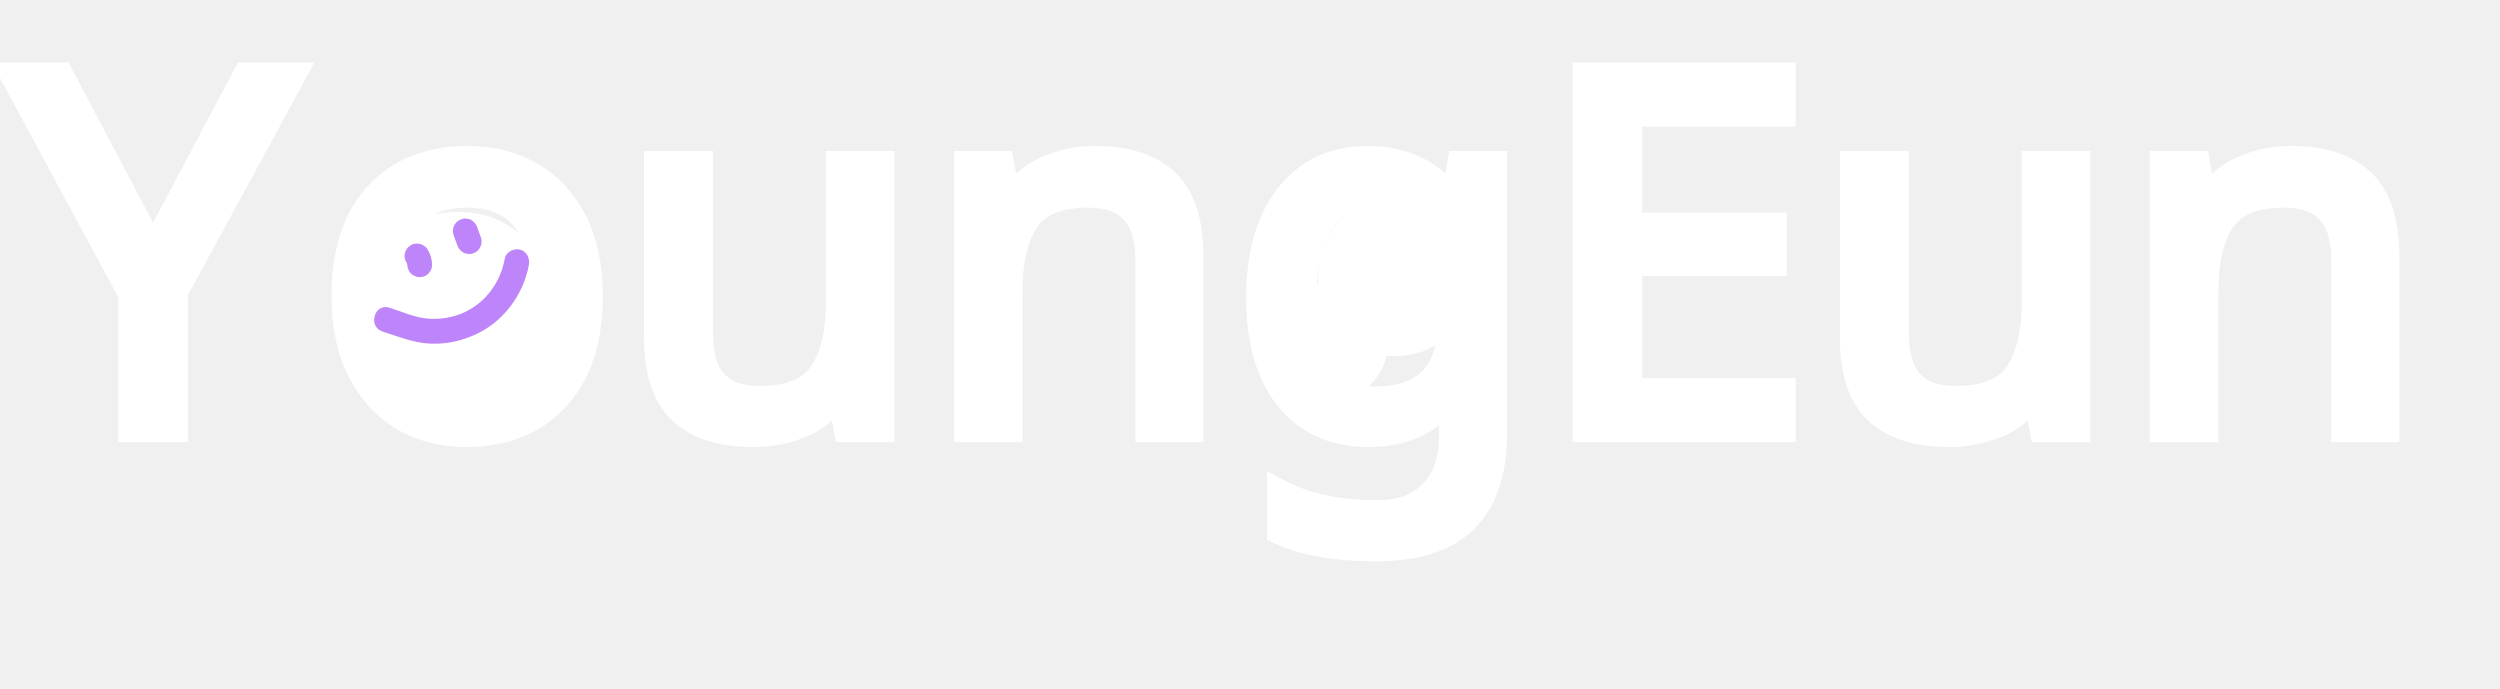
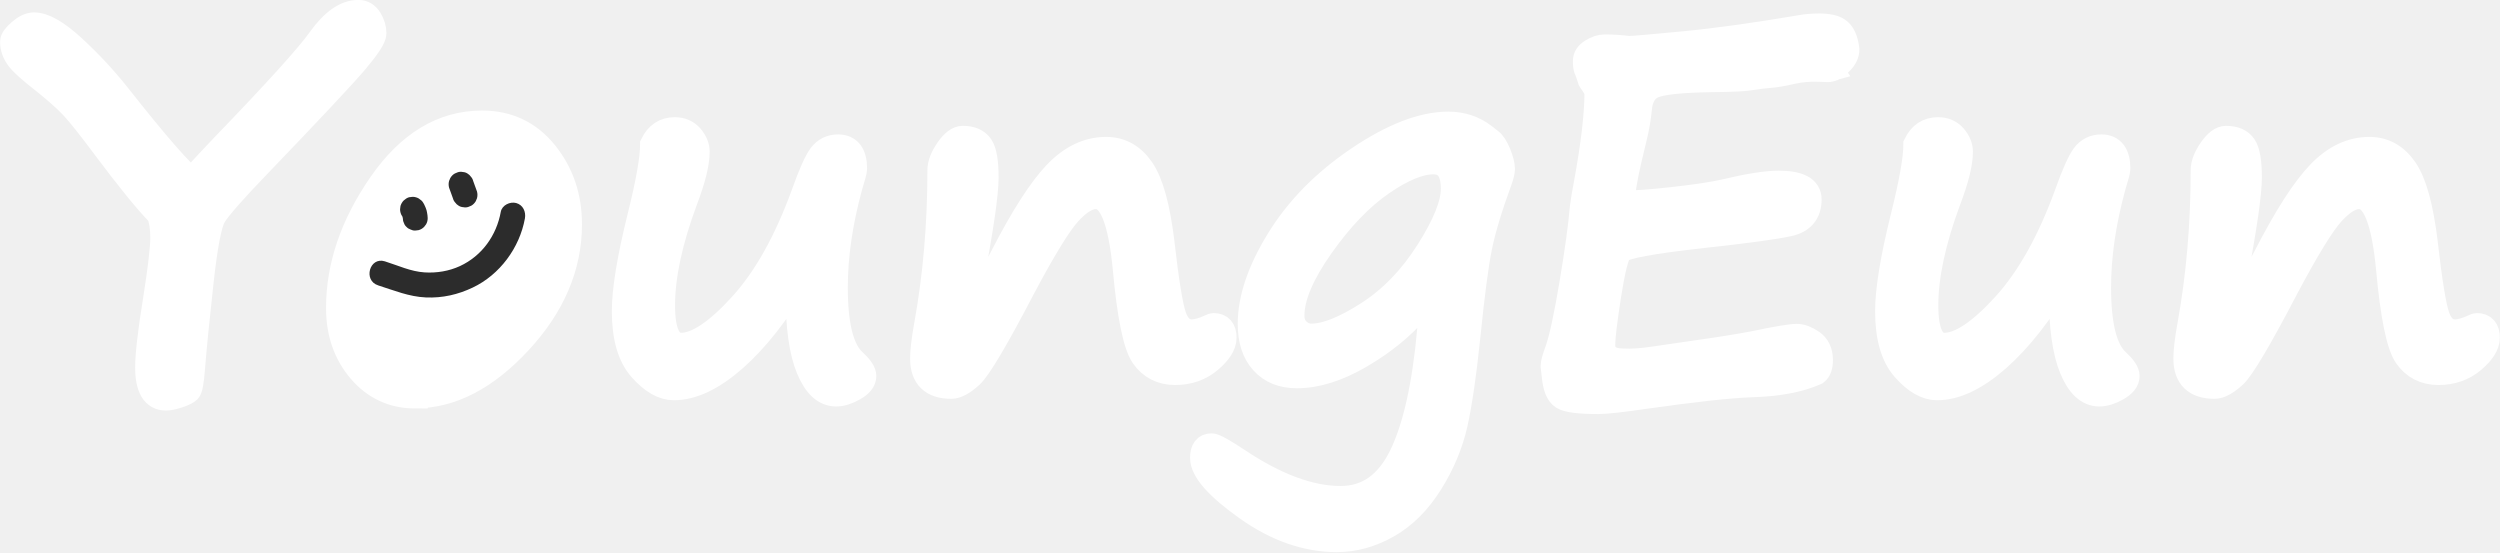
- <svg xmlns="http://www.w3.org/2000/svg" id="_레이어_2" data-name="레이어 2" viewBox="0 0 301.92 83.1">
+ <svg xmlns="http://www.w3.org/2000/svg" id="_레이어_2" data-name="레이어 2" viewBox="0 0 300.57 66.37">
  <defs>
    <style>
-       .cls-1 {
-         font-family: SegoePrint, 'Segoe Print';
-         font-size: 60px;
+       .cls-1, .cls-2 {
+         fill: #fff;
+       }
+ 
+       .cls-2 {
        stroke: #fff;
        stroke-miterlimit: 10;
        stroke-width: 3px;
      }

-       .cls-1, .cls-2 {
-         fill: #fff;
-       }
- 
      .cls-3 {
-         fill: #bd85f9;
-       }
- 
-       .cls-4 {
-         letter-spacing: -.06em;
+         fill: #2c2c2c;
      }
    </style>
  </defs>
  <g id="_레이어_1-2" data-name="레이어 1">
-     <text class="cls-1" transform="translate(1.5 51.89)">
-       <tspan class="cls-4" x="0" y="0">Y</tspan>
-       <tspan x="36.74" y="0">oungEun</tspan>
-     </text>
-     <g id="_레이어_3" data-name="레이어 3">
-       <path class="cls-2" d="m160.9,48.16c9.01,0,9.02-14,0-14s-9.02,14,0,14h0Z" />
-       <path class="cls-2" d="m168.35,43.02c12.23,0,12.25-19,0-19s-12.25,19,0,19h0Z" />
+     <g>
+       <path class="cls-2" d="m19.11,25.73c-1.56-1.62-3.69-4.24-6.39-7.85-1.89-2.54-3.23-4.22-4.01-5.05-.78-.83-1.86-1.79-3.22-2.89-1.82-1.41-2.93-2.41-3.35-3.02-.42-.6-.63-1.24-.63-1.9,0-.31.3-.73.91-1.25.6-.52,1.16-.78,1.67-.78,1.19,0,2.76.9,4.72,2.7,1.95,1.8,3.72,3.69,5.3,5.68,4.82,6.11,7.81,9.53,8.96,10.25,1.15-1.27,2.36-2.57,3.63-3.9,6.45-6.68,10.37-11.02,11.78-13.01,1.54-2.15,3.08-3.22,4.6-3.22.59,0,1.04.28,1.38.83.33.56.5,1.12.5,1.68,0,.53-.74,1.66-2.21,3.4-1.48,1.74-5.38,5.9-11.7,12.48-3.05,3.16-4.83,5.21-5.36,6.12-.53.92-1.04,3.58-1.52,8-.49,4.41-.83,7.87-1.03,10.37-.12,1.52-.27,2.38-.47,2.58-.2.19-.61.4-1.23.6-.63.21-1.12.31-1.49.31-1.46,0-2.2-1.23-2.2-3.69,0-1.52.31-4.23.94-8.12.59-3.73.88-6.23.88-7.5,0-1.11-.15-2.06-.44-2.84Z" />
+       <path class="cls-2" d="m49.93,47.61c-2.68,0-4.88-1.02-6.62-3.05-1.74-2.03-2.61-4.54-2.61-7.53,0-5.04,1.69-10,5.08-14.9,3.39-4.89,7.45-7.34,12.17-7.34,3.12,0,5.66,1.2,7.6,3.6,1.94,2.4,2.92,5.26,2.92,8.58,0,5.08-2.01,9.79-6.02,14.12s-8.19,6.5-12.52,6.5Zm-4.07-11.34c0,1.97.41,3.58,1.25,4.83.83,1.25,1.93,1.88,3.3,1.88,2.91,0,5.83-1.6,8.76-4.79s4.39-6.74,4.39-10.65c0-2.4-.56-4.35-1.68-5.84-1.12-1.49-2.63-2.24-4.53-2.24-3.15,0-5.84,1.93-8.1,5.79-2.26,3.86-3.38,7.53-3.38,11.03Z" />
+       <path class="cls-2" d="m95.98,33.4c-2.5,4.2-5.06,7.45-7.68,9.76-2.62,2.3-5.05,3.46-7.29,3.46-1.29,0-2.6-.75-3.94-2.26-1.34-1.5-2.01-3.82-2.01-6.94,0-2.56.62-6.33,1.85-11.31,1.04-4.16,1.55-7.08,1.55-8.76.57-1.17,1.45-1.76,2.67-1.76.82,0,1.47.29,1.96.86.49.58.73,1.18.73,1.8,0,1.37-.48,3.31-1.44,5.83-1.82,4.9-2.72,9.11-2.72,12.63,0,3.2.74,4.8,2.23,4.8,1.89,0,4.31-1.61,7.24-4.83s5.44-7.71,7.53-13.48c.82-2.3,1.49-3.8,2.01-4.5.52-.69,1.22-1.04,2.09-1.04,1.33,0,1.99.88,1.99,2.64,0,.22-.19.93-.56,2.14-1.17,4.28-1.76,8.32-1.76,12.13,0,4.57.75,7.53,2.26,8.88.78.72,1.17,1.31,1.17,1.76,0,.55-.4,1.04-1.19,1.49-.79.45-1.51.67-2.15.67-1.37,0-2.47-1.02-3.31-3.05-.84-2.03-1.26-5.03-1.26-8.99v-.97c0-.31,0-.63.03-.97Z" />
+       <path class="cls-2" d="m131.84,23.62c-1.02,0-2.12.66-3.33,1.99-1.2,1.33-3.03,4.31-5.49,8.94-3.24,6.21-5.34,9.75-6.28,10.61-.95.86-1.73,1.29-2.36,1.29-2.3,0-3.46-1.11-3.46-3.34,0-.94.16-2.27.47-3.98,1.07-5.9,1.61-12.12,1.61-18.66,0-.74.32-1.57.95-2.48.63-.91,1.23-1.36,1.8-1.36,1.02,0,1.74.31,2.17.94.43.63.64,1.89.64,3.78s-.59,6.04-1.76,12.19c-.39,2.03-.59,3.32-.59,3.87,0,.31.08.47.23.47.29,0,1.65-2.33,4.07-7,2.44-4.75,4.58-8.09,6.42-10.02,1.84-1.93,3.86-2.9,6.06-2.9,1.76,0,3.19.8,4.29,2.4,1.1,1.6,1.91,4.52,2.42,8.76.55,4.82,1.04,7.83,1.48,9.01.44,1.18,1.14,1.77,2.09,1.77.6,0,1.37-.21,2.29-.64.16-.08.27-.12.35-.12.84,0,1.26.49,1.26,1.46,0,.86-.58,1.77-1.73,2.74-1.15.97-2.54,1.45-4.16,1.45s-2.94-.66-3.85-1.98-1.63-4.84-2.15-10.56c-.55-5.74-1.7-8.61-3.46-8.61Z" />
+       <path class="cls-2" d="m172.39,35.54c-.23-.18-.89.37-1.96,1.64-1.78,2.09-4.05,3.95-6.81,5.57-2.76,1.62-5.33,2.43-7.69,2.43-1.76,0-3.13-.55-4.13-1.66-1-1.1-1.49-2.63-1.49-4.58,0-3.03,1.14-6.4,3.43-10.12s5.48-6.97,9.59-9.74c4.11-2.77,7.71-4.16,10.8-4.16,1.62,0,3.05.47,4.28,1.41.29.23.55.43.76.59.35.25.68.77,1,1.54.31.77.47,1.39.47,1.86,0,.29-.11.74-.32,1.35-1.19,3.24-2,5.93-2.43,8.06-.43,2.13-.9,5.71-1.41,10.75-.47,4.53-.98,8.02-1.52,10.46-.55,2.44-1.53,4.8-2.96,7.09-1.43,2.29-3.13,4-5.13,5.14s-4.04,1.71-6.15,1.71c-3.65,0-7.26-1.26-10.81-3.78s-5.33-4.54-5.33-6.06c0-.96.36-1.44,1.08-1.44.35,0,1.4.58,3.13,1.73,4.59,3.07,8.72,4.6,12.39,4.6,3.2,0,5.64-1.71,7.31-5.13,1.67-3.42,2.81-8.53,3.41-15.32.14-1.54.3-2.85.5-3.93Zm-.06-16.08c-1.66,0-3.74.86-6.23,2.58-2.49,1.72-4.91,4.24-7.25,7.56-2.34,3.32-3.52,6.1-3.52,8.35,0,.76.24,1.36.72,1.8.48.44,1.01.66,1.6.66,1.74,0,4.01-.9,6.81-2.7,2.8-1.8,5.21-4.29,7.24-7.49s3.03-5.7,3.03-7.51c0-2.17-.8-3.25-2.4-3.25Z" />
+       <path class="cls-2" d="m220.11,8.36c-.06.02-.59.01-1.6-.03-1.01-.04-2.04.06-3.09.29-1.05.25-1.99.41-2.81.47-.57.04-1.18.12-1.85.23-.84.16-2.5.24-4.98.26-3.73.06-6.08.31-7.05.76-.97.45-1.51,1.38-1.63,2.78-.1,1.07-.3,2.26-.62,3.54-.96,3.85-1.44,6.41-1.44,7.68l.44.03c.92.06,2.77-.07,5.57-.38,2.79-.31,4.88-.62,6.27-.94,2.85-.68,5.03-1.03,6.53-1.03,2.44,0,3.66.65,3.66,1.96,0,1.6-.82,2.58-2.45,2.94-1.63.36-5.03.83-10.21,1.39-6.33.7-9.7,1.33-10.12,1.89-.42.56-.86,2.35-1.33,5.38-.47,3.03-.7,4.96-.7,5.8v.32c.1.98.72,1.53,1.88,1.67l.53.03c1.07.06,2.35-.03,3.84-.26l5.62-.82c2.09-.29,4.21-.63,6.36-1.03,2.68-.57,4.38-.85,5.1-.85.55,0,1.16.23,1.83.69.67.46,1.01,1.19,1.01,2.18,0,.72-.18,1.22-.53,1.49-1.99.88-4.56,1.37-7.71,1.46-2.71.1-6.95.56-12.71,1.38-2.91.43-4.82.64-5.74.64-2.29,0-3.72-.18-4.29-.54-.58-.36-.92-1.25-1.04-2.65l-.12-1v-.12c0-.31.18-.95.53-1.9.49-1.39,1.06-4.02,1.71-7.91.65-3.89,1.08-6.96,1.27-9.23.1-.78.25-1.73.47-2.84.86-4.67,1.29-8.36,1.29-11.07,0-.14-.2-.5-.59-1.08-.1-.12-.17-.21-.21-.29-.14-.45-.26-.82-.38-1.11-.14-.27-.21-.6-.21-.97v-.29c0-.43.26-.81.79-1.14.53-.33,1.04-.5,1.52-.5h.09c.82,0,1.76.06,2.81.18h.12c.45,0,2.62-.19,6.5-.56,3.89-.37,8.53-1.02,13.92-1.93.57-.1.91-.15,1.03-.15l.44-.03c1.52-.1,2.57.05,3.15.45.58.4.93,1.18,1.07,2.33,0,.55-.25,1.07-.76,1.58s-.91.78-1.2.82Z" />
+       <path class="cls-2" d="m247.86,33.4c-2.5,4.2-5.06,7.45-7.68,9.76-2.62,2.3-5.05,3.46-7.29,3.46-1.29,0-2.6-.75-3.94-2.26-1.34-1.5-2.01-3.82-2.01-6.94,0-2.56.62-6.33,1.85-11.31,1.04-4.16,1.55-7.08,1.55-8.76.57-1.17,1.45-1.76,2.67-1.76.82,0,1.47.29,1.96.86.49.58.73,1.18.73,1.8,0,1.37-.48,3.31-1.44,5.83-1.82,4.9-2.72,9.11-2.72,12.63,0,3.2.74,4.8,2.23,4.8,1.89,0,4.31-1.61,7.24-4.83s5.44-7.71,7.53-13.48c.82-2.3,1.49-3.8,2.01-4.5.52-.69,1.22-1.04,2.09-1.04,1.33,0,1.99.88,1.99,2.64,0,.22-.19.93-.56,2.14-1.17,4.28-1.76,8.32-1.76,12.13,0,4.57.75,7.53,2.26,8.88.78.72,1.17,1.31,1.17,1.76,0,.55-.4,1.04-1.19,1.49-.79.45-1.51.67-2.15.67-1.37,0-2.47-1.02-3.31-3.05-.84-2.03-1.26-5.03-1.26-8.99v-.97c0-.31,0-.63.03-.97Z" />
+       <path class="cls-2" d="m283.72,23.62c-1.02,0-2.12.66-3.33,1.99-1.2,1.33-3.03,4.31-5.49,8.94-3.24,6.21-5.34,9.75-6.28,10.61-.95.86-1.73,1.29-2.36,1.29-2.3,0-3.46-1.11-3.46-3.34,0-.94.16-2.27.47-3.98,1.07-5.9,1.61-12.12,1.61-18.66,0-.74.32-1.57.95-2.48s1.24-1.36,1.8-1.36c1.02,0,1.74.31,2.17.94.43.63.64,1.89.64,3.78s-.59,6.04-1.76,12.19c-.39,2.03-.59,3.32-.59,3.87,0,.31.08.47.23.47.29,0,1.65-2.33,4.07-7,2.44-4.75,4.58-8.09,6.42-10.02s3.86-2.9,6.06-2.9c1.76,0,3.19.8,4.29,2.4,1.1,1.6,1.91,4.52,2.42,8.76.55,4.82,1.04,7.83,1.48,9.01.44,1.18,1.14,1.77,2.09,1.77.61,0,1.37-.21,2.29-.64.16-.08.27-.12.35-.12.84,0,1.26.49,1.26,1.46,0,.86-.58,1.77-1.73,2.74s-2.54,1.45-4.16,1.45-2.94-.66-3.85-1.98-1.63-4.84-2.15-10.56c-.55-5.74-1.7-8.61-3.46-8.61Z" />
    </g>
-     <path class="cls-2" d="m55.32,48.6c14.8,0,14.82-23,0-23s-14.82,23,0,23h0Z" />
+     <path class="cls-1" d="m54.56,42.86c14.8,0,14.82-23,0-23s-14.82,23,0,23h0Z" />
    <g id="_스마일" data-name="스마일">
-       <path class="cls-3" d="m49.08,31.67c.05.09.1.18.14.28l-.15-.36c.07.17.12.35.15.54l-.05-.4c.01.08.02.16.02.24,0,.21.04.4.13.58.06.19.16.35.31.48.14.15.3.25.48.31.18.09.37.14.58.13l.4-.05c.25-.07.47-.2.66-.39l.23-.3c.14-.23.2-.49.2-.76,0-.23-.04-.45-.08-.68-.01-.09-.03-.18-.06-.27-.06-.21-.15-.41-.24-.6-.04-.09-.08-.18-.14-.26-.09-.17-.22-.32-.39-.42-.14-.13-.31-.22-.51-.27-.2-.06-.4-.07-.6-.03-.2,0-.39.07-.56.18l-.3.23c-.19.19-.31.41-.39.66l-.05.4c0,.27.07.52.2.76h0Z" />
-       <path class="cls-3" d="m54.75,28.3l.46,1.27c.05.2.14.37.27.51.11.16.25.29.42.39.17.11.36.17.56.18.2.04.4.04.6-.03l.36-.15c.23-.13.4-.31.54-.54l.15-.36c.07-.27.07-.53,0-.8l-.46-1.27c-.05-.2-.14-.37-.27-.51-.11-.16-.25-.29-.42-.39-.17-.11-.36-.17-.56-.18-.2-.04-.4-.04-.6.03l-.36.15c-.23.13-.4.31-.54.54l-.15.36c-.07.27-.07.53,0,.8h0Z" />
-       <path class="cls-3" d="m46.25,40.06c1.9.6,3.68,1.35,5.7,1.44s3.88-.35,5.63-1.18c3.26-1.54,5.65-4.78,6.29-8.32.14-.8-.22-1.62-1.05-1.85-.73-.2-1.7.25-1.85,1.05-.51,2.84-2.26,5.3-4.91,6.53-1.32.61-2.8.85-4.25.76-1.66-.1-3.21-.84-4.78-1.33-1.85-.58-2.64,2.32-.8,2.89h0Z" />
+       <path class="cls-3" d="m48.32,25.92c.05.09.1.18.14.28l-.15-.36c.07.17.12.35.15.54l-.05-.4c.01.08.02.16.02.24,0,.21.04.4.13.58.06.19.16.35.31.48.14.15.3.25.48.31.18.09.37.14.58.13l.4-.05c.25-.07.47-.2.66-.39l.23-.3c.14-.23.2-.49.2-.76,0-.23-.04-.45-.08-.68-.01-.09-.03-.18-.06-.27-.06-.21-.15-.41-.24-.6-.04-.09-.08-.18-.14-.26-.09-.17-.22-.32-.39-.42-.14-.13-.31-.22-.51-.27-.2-.06-.4-.07-.6-.03-.2,0-.39.07-.56.18l-.3.23c-.19.19-.31.41-.39.66l-.05.4c0,.27.07.52.2.76h0Z" />
+       <path class="cls-3" d="m53.99,22.56l.46,1.27c.05.2.14.37.27.51.11.16.25.29.42.39.17.11.36.17.56.18.2.04.4.04.6-.03l.36-.15c.23-.13.4-.31.54-.54l.15-.36c.07-.27.07-.53,0-.8l-.46-1.27c-.05-.2-.14-.37-.27-.51-.11-.16-.25-.29-.42-.39-.17-.11-.36-.17-.56-.18-.2-.04-.4-.04-.6.03l-.36.15c-.23.13-.4.31-.54.54l-.15.36c-.07.27-.07.53,0,.8h0Z" />
+       <path class="cls-3" d="m45.49,34.32c1.9.6,3.68,1.35,5.7,1.44s3.88-.35,5.63-1.18c3.26-1.54,5.65-4.78,6.29-8.32.14-.8-.22-1.62-1.05-1.85-.73-.2-1.7.25-1.85,1.05-.51,2.84-2.26,5.3-4.91,6.53-1.32.61-2.8.85-4.25.76-1.66-.1-3.21-.84-4.78-1.33-1.85-.58-2.64,2.32-.8,2.89h0Z" />
    </g>
  </g>
</svg>
